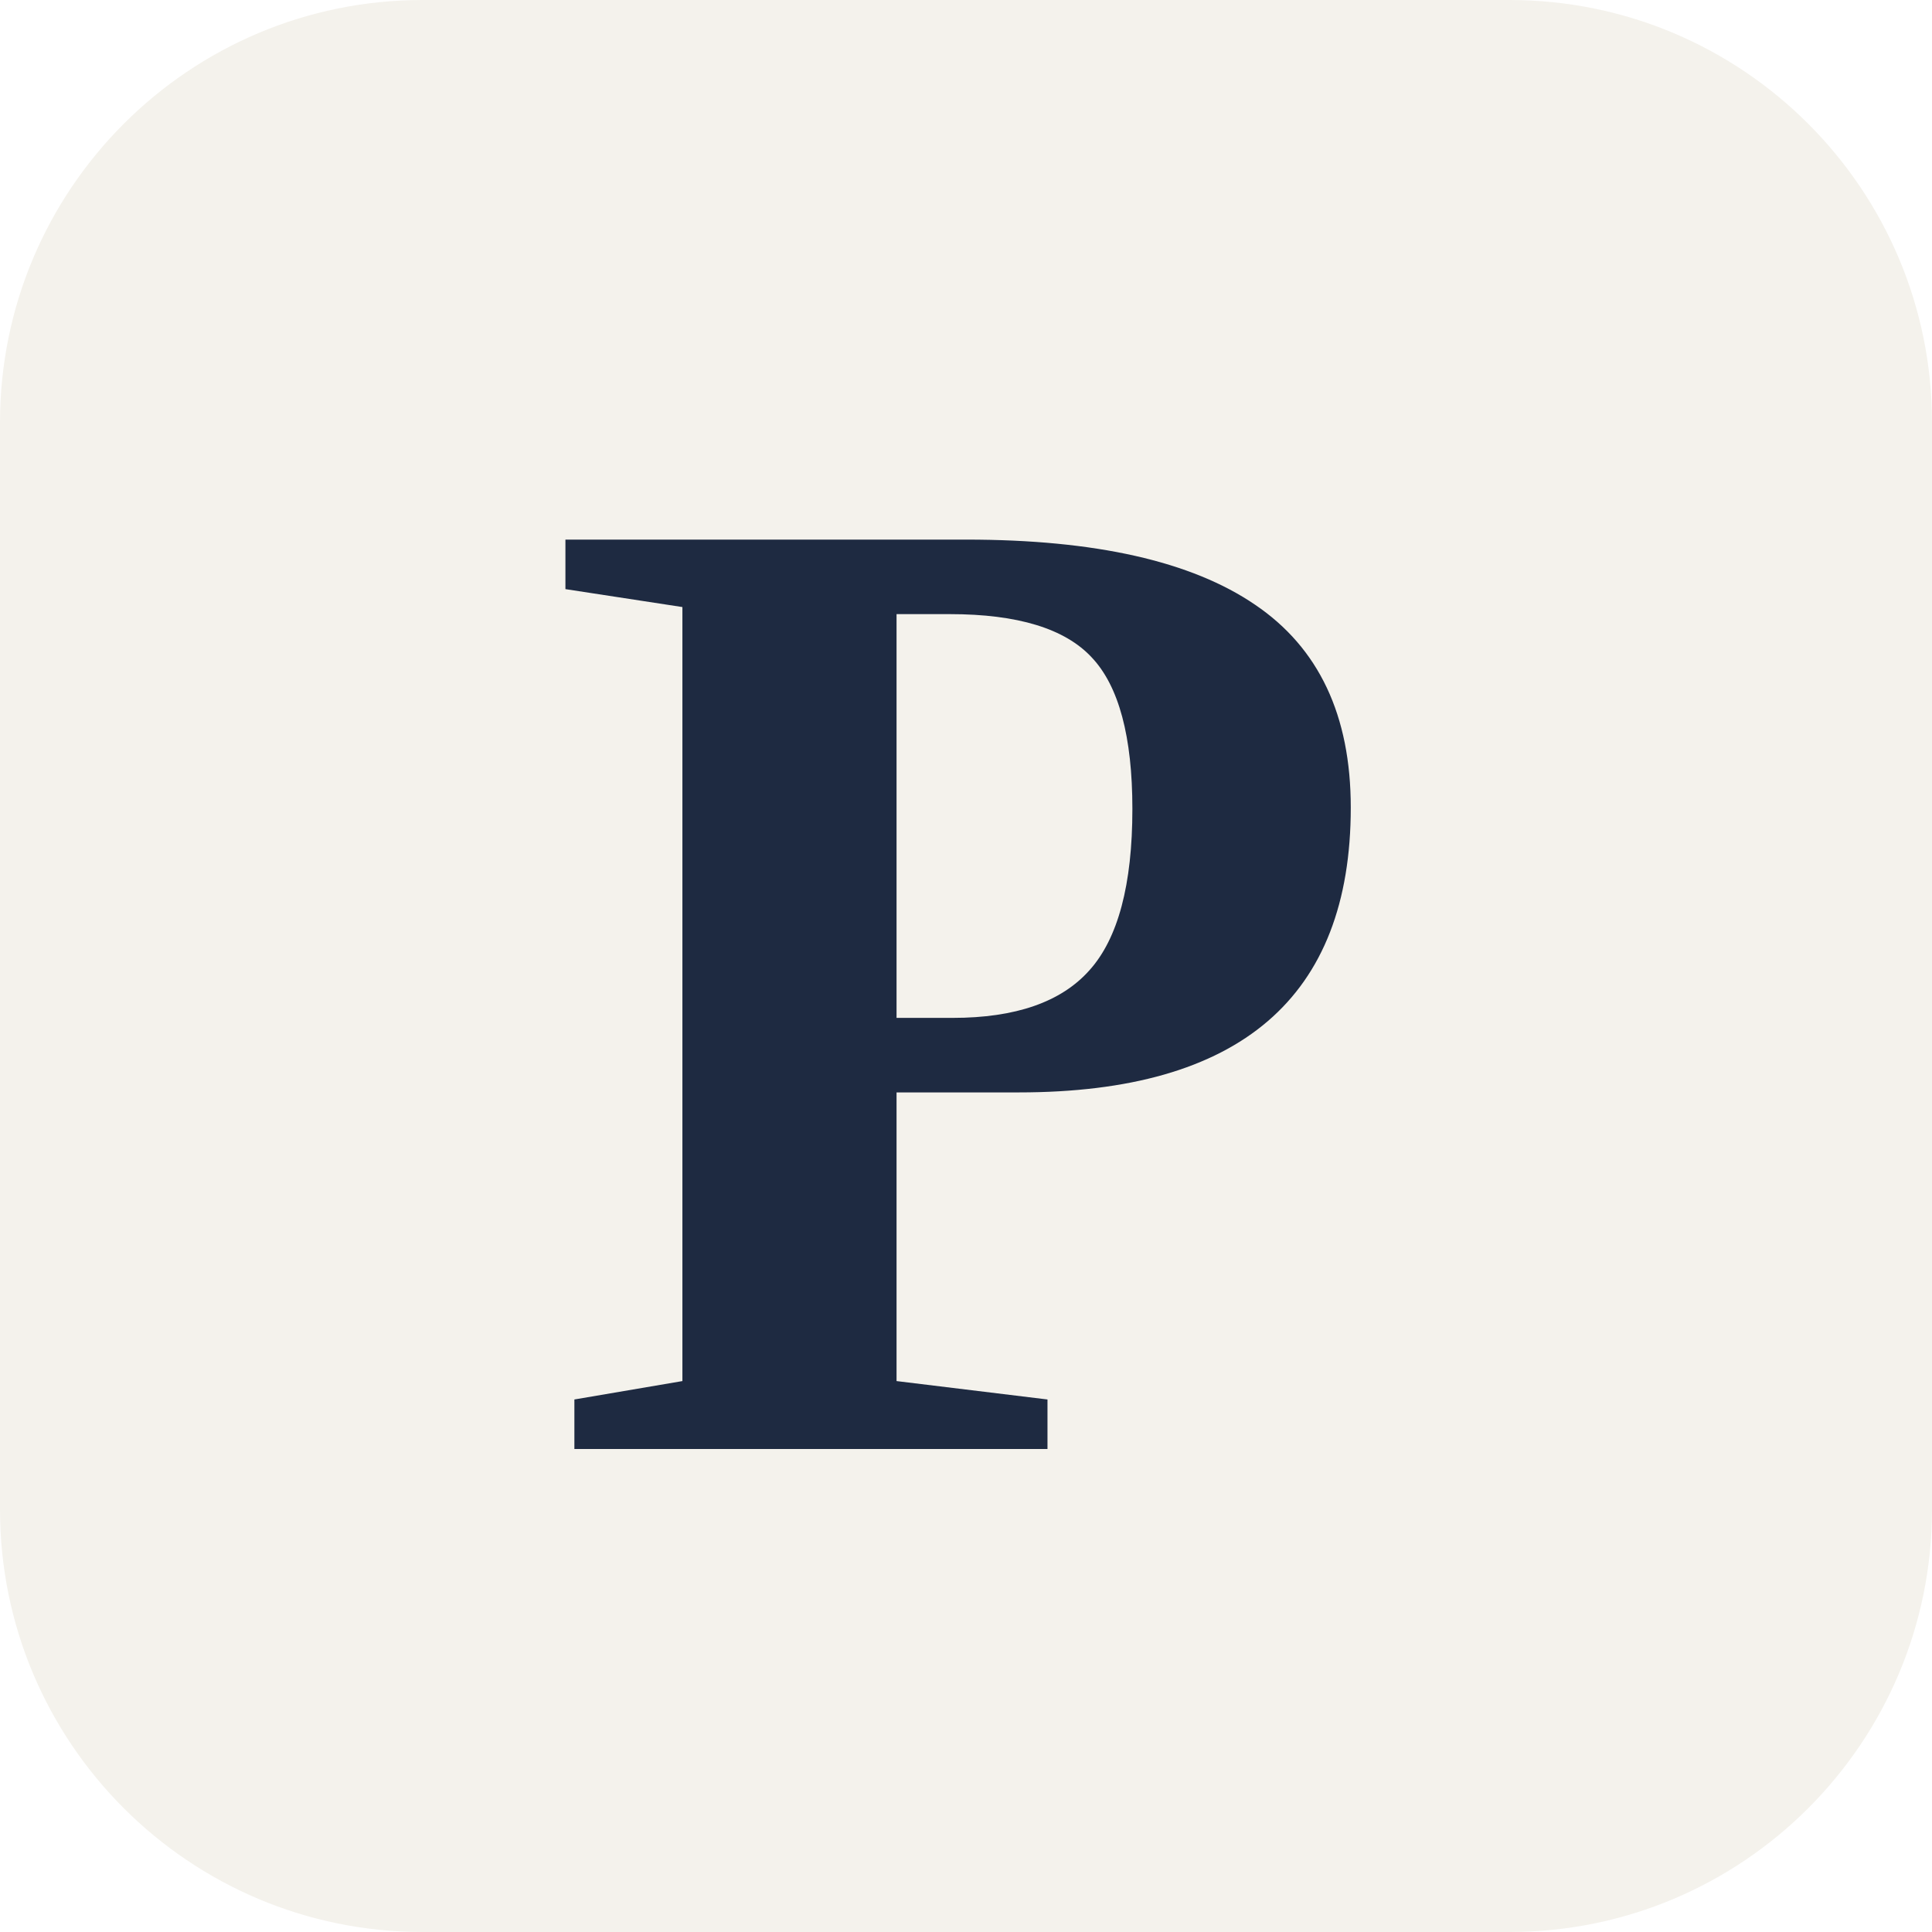
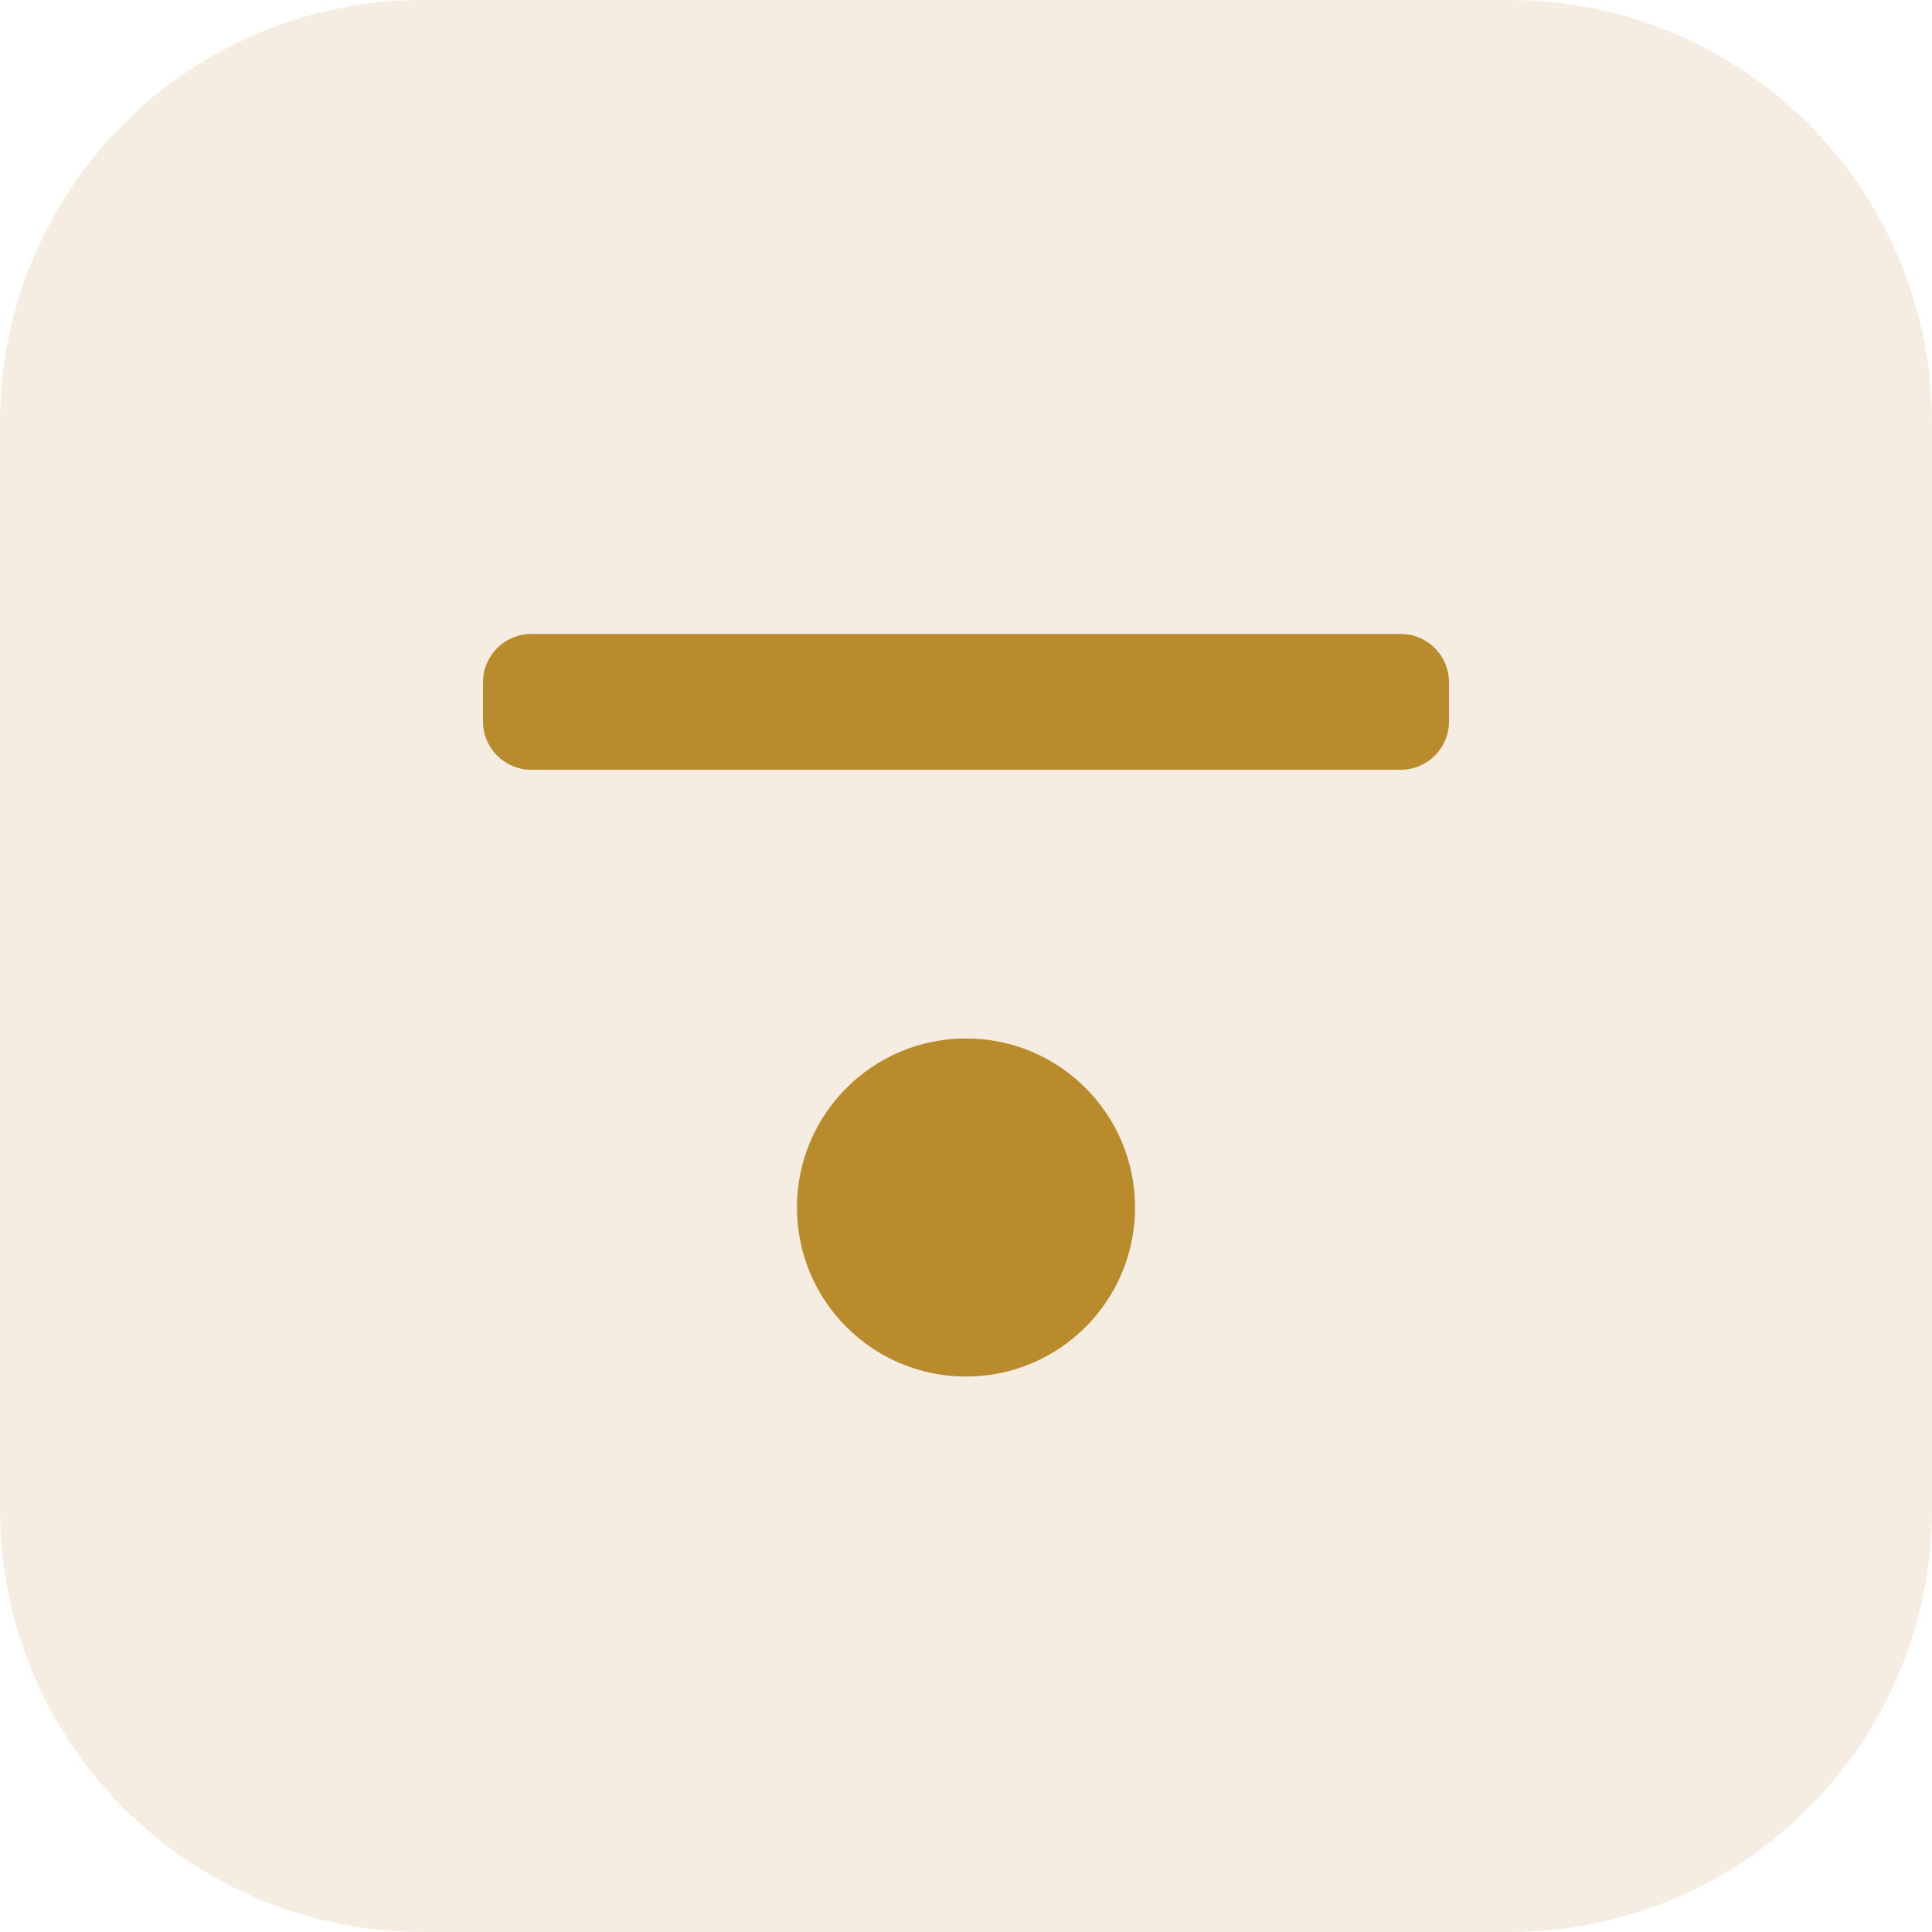
<svg xmlns="http://www.w3.org/2000/svg" viewBox="0 0 64 64" width="64" height="64">
-   <rect width="64" height="64" rx="14" fill="#F4F2EC" />
-   <text x="32" y="48" text-anchor="middle" font-family="Georgia, 'Times New Roman', 'Playfair Display', serif" font-size="46" font-weight="700" fill="#1E2A41">P</text>
+   <rect width="64" height="64" rx="14" fill="#F5EDE1" />
+   <rect x="16" y="21" width="32" height="4.5" rx="1.6" fill="#B98B2C" />
+   <circle cx="32" cy="40" r="5.6" fill="#B98B2C" />
</svg>
